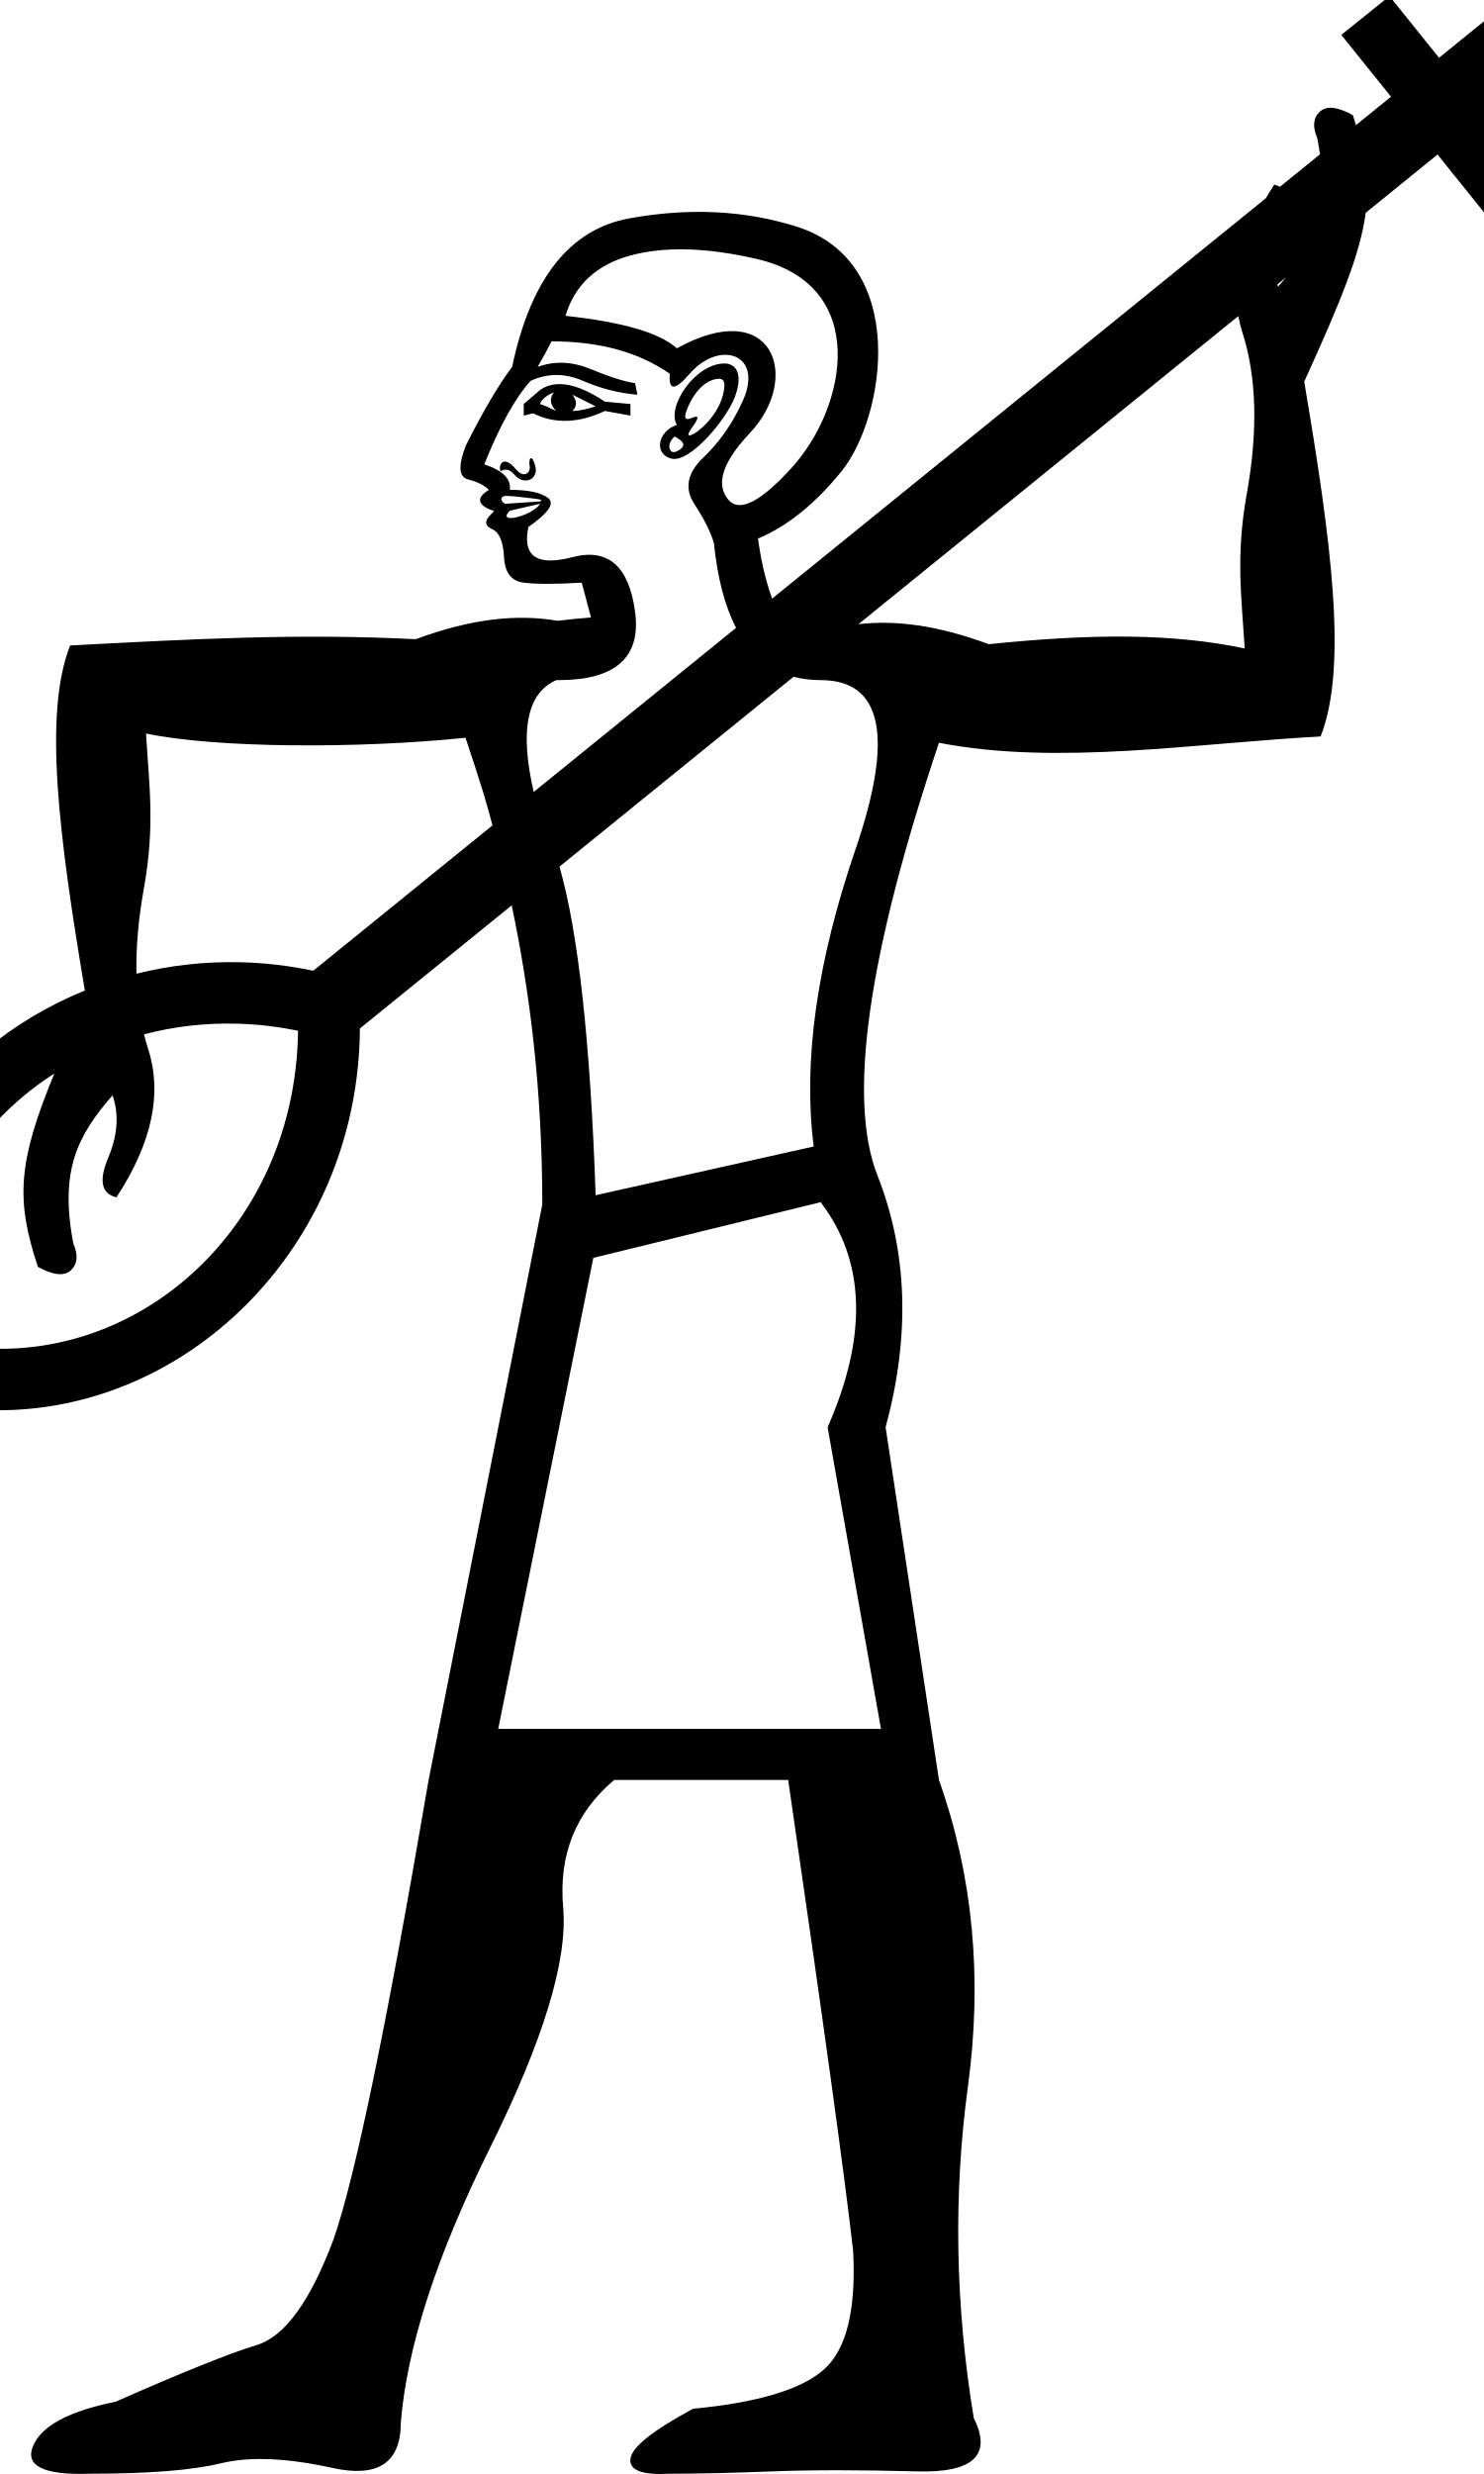
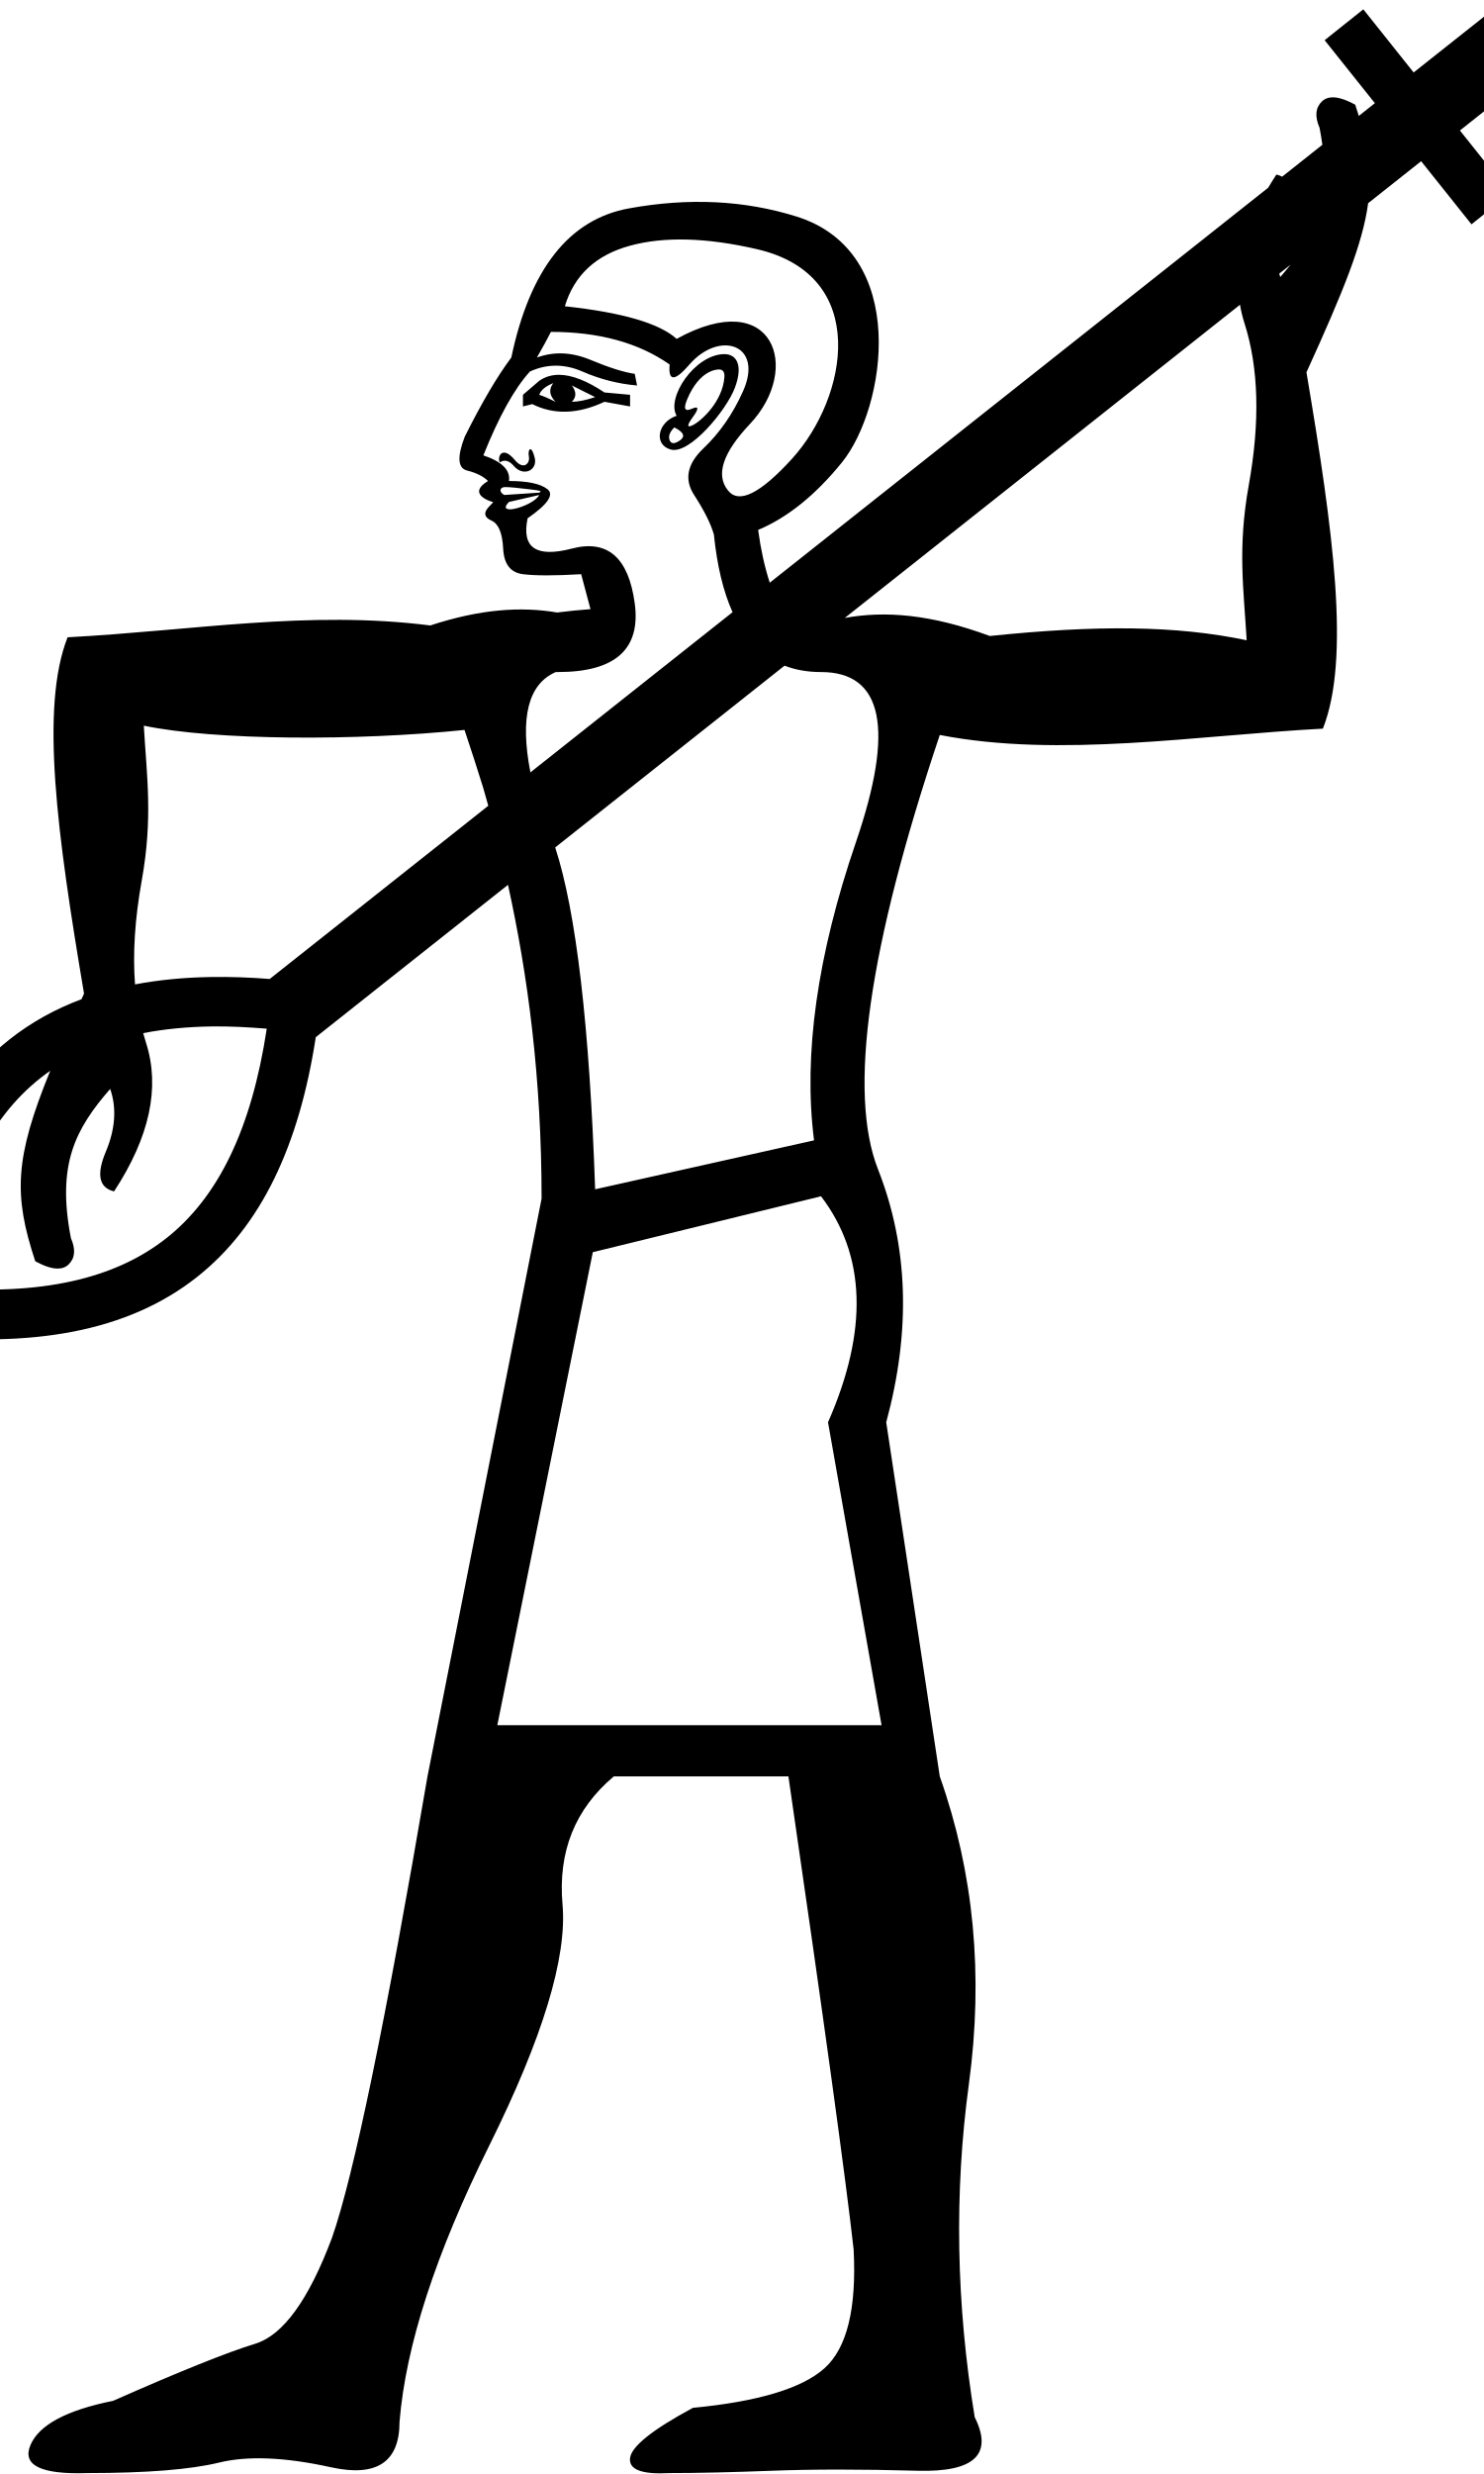
<svg xmlns="http://www.w3.org/2000/svg" width="600" height="1000" version="1.1" id="svg1">
  <defs id="defs1" />
-   <path id="path1" style="fill:#000000;stroke:none;stroke-width:1" d="M 613.473 -2.312 L 581.824 23.348 L 561.779 -1.566 L 542.301 14.104 L 562.404 39.092 L 548.248 50.568 C 547.842 49.246 547.41 47.897 546.953 46.516 C 540.696 43.1 536.239 42.65 533.584 45.168 C 530.929 47.686 530.6 51.239 532.594 55.826 C 533.034 58.098 533.396 60.279 533.684 62.377 L 517.508 75.492 C 516.841 75.127 516.073 74.842 515.203 74.635 C 513.998 76.476 512.864 78.306 511.801 80.119 L 312.184 241.959 C 309.572 234.724 307.67 226.635 306.479 217.695 C 318.358 212.693 329.613 203.626 340.242 190.496 C 357.919 168.66 367.903 105.953 321.953 91.551 C 301.007 84.986 278.498 83.891 254.426 88.268 C 230.354 92.644 214.564 112.652 207.061 148.291 C 201.433 155.794 195.182 166.424 188.305 180.18 C 185.178 188.308 185.491 192.841 189.242 193.779 C 192.994 194.717 195.808 196.124 197.684 198 C 189.293 203.035 198.004 206.053 199.559 206.441 C 200.093 206.496 199.074 207.163 197.684 208.785 C 195.808 210.974 196.276 212.695 199.09 213.945 C 201.903 215.196 203.467 218.947 203.779 225.199 C 204.092 231.452 206.75 234.89 211.752 235.516 C 216.754 236.141 224.57 236.141 235.199 235.516 L 238.949 249.584 C 234.405 249.921 229.93 250.37 225.521 250.934 C 209.488 248.212 191.27 249.775 168.08 258.367 C 120.253 255.97 78.77 258.242 28.35 260.908 C 17.443 288.562 23.853 338.093 34.303 400.377 C -24.603 424.275 -65.328 482.895 -56.162 551.514 L -55.156 559.037 L -48.018 561.617 C 47.646 596.166 144.873 519.871 145.514 415.709 C 145.514 415.708 145.514 415.708 145.514 415.707 L 206.885 365.951 C 214.252 400.929 219.256 440.708 219.256 486.867 L 173.299 719.463 C 156.417 818.253 143.599 880.152 134.846 905.162 C 125.467 930.172 115.149 944.397 103.895 947.836 C 92.64 951.275 73.571 958.935 46.686 970.814 C 27.928 974.566 16.828 980.505 13.389 988.633 C 9.95 996.761 17.61 1000.512 36.367 999.887 C 60.127 999.887 77.79 998.482 89.357 995.668 C 100.925 992.854 115.93 993.479 134.375 997.543 C 152.82 1001.607 162.043 995.511 162.043 979.254 C 164.544 948.616 176.581 911.57 198.152 868.115 C 219.724 824.66 229.571 792.304 227.695 771.045 C 225.82 749.786 232.697 732.593 248.328 719.463 L 318.67 719.463 C 333.051 818.253 341.805 881.715 344.932 909.852 C 346.182 933.611 342.273 949.553 333.207 957.682 C 324.141 965.81 306.477 971.126 280.217 973.627 C 263.96 982.381 255.52 989.104 254.895 993.793 C 254.269 998.482 259.583 1000.512 270.838 999.887 C 282.092 999.887 295.849 999.574 312.105 998.949 C 328.362 998.324 347.901 998.324 370.723 998.949 C 393.544 999.574 401.204 992.385 393.701 977.379 C 386.198 931.735 385.416 887.029 391.355 843.262 C 397.295 799.494 393.388 758.229 379.633 719.463 L 358.061 576.902 C 368.065 540.012 366.97 506.095 354.777 475.145 C 342.585 444.194 350.871 385.888 379.633 300.229 C 427.777 309.607 483.511 300.354 533.932 297.688 C 545.069 269.449 538.15 218.399 527.311 154.252 C 542.249 121.501 550.038 102.258 552.176 86.004 L 581.209 62.465 L 601.254 87.381 L 620.732 71.709 L 600.629 46.721 L 632.365 20.99 L 613.473 -2.312 z M 277.99 100.812 C 286.509 101.047 295.847 102.337 306.008 104.682 C 351.942 115.282 342.494 164.487 320.078 189.09 C 307.26 203.158 298.662 207.379 294.285 201.752 C 289.283 195.499 292.253 186.589 303.195 175.021 C 324.188 152.829 312.827 119.175 273.652 140.789 C 266.775 134.537 251.767 130.161 228.633 127.66 C 232.384 115.155 241.139 107.025 254.895 103.273 C 261.772 101.398 269.471 100.578 277.99 100.812 z M 519.908 112.166 C 518.903 113.399 517.856 114.635 516.77 115.883 C 516.663 115.575 516.561 115.267 516.465 114.957 L 519.908 112.166 z M 500.672 127.762 C 501.075 130.014 501.629 132.236 502.332 134.43 C 508.089 152.38 508.673 174.113 504.084 199.629 C 499.495 225.145 502.064 241.64 503.232 262.105 C 474.708 256.116 442.845 255.947 399.768 260.389 C 378.84 252.635 361.962 250.605 347.084 252.283 L 500.672 127.762 z M 223.006 137.977 C 242.389 137.977 258.333 142.352 270.838 151.105 C 270.213 157.983 272.871 157.983 278.811 151.105 C 290.775 137.252 308.905 142.874 300.381 161.891 C 296.317 170.957 291.003 178.617 284.438 184.869 C 277.872 191.122 276.621 197.376 280.686 203.629 C 284.75 209.881 287.406 215.196 288.656 219.572 C 290.089 233.664 293.074 245.065 297.609 253.773 L 215.783 320.115 C 210.023 295.145 213.079 280.076 224.951 274.908 C 225.239 274.906 225.528 274.906 225.82 274.906 C 248.955 274.906 259.273 265.683 256.771 247.238 C 254.27 228.793 245.828 221.448 231.447 225.199 C 217.066 228.951 211.128 224.886 213.629 213.006 C 221.757 207.379 224.413 203.472 221.6 201.283 C 218.786 199.095 213.626 198 206.123 198 C 206.748 193.623 203.31 190.185 195.807 187.684 C 202.059 172.052 208.314 160.796 214.566 153.918 C 221.444 150.792 228.478 150.792 235.668 153.918 C 242.858 157.044 250.206 158.922 257.709 159.547 L 256.771 154.857 C 252.395 154.232 246.452 152.357 238.949 149.23 C 231.446 146.104 224.257 145.79 217.379 148.291 C 219.88 143.914 221.755 140.478 223.006 137.977 z M 292.805 146.922 C 280.902 147.054 269.355 164.579 273.652 171.74 C 265.946 174.309 264.279 183.423 271.307 185.34 C 278.888 187.408 293.729 169.474 297.1 160.486 C 300.653 151.01 297.53 146.869 292.805 146.922 z M 290.885 153.1 C 292.37 153.178 293.035 154.232 292.879 156.264 C 292.125 166.061 283.604 173.797 280.217 175.49 C 277.716 176.741 277.716 175.646 280.217 172.207 C 282.718 168.768 282.562 167.675 279.748 168.926 C 276.934 170.176 276.31 168.927 277.873 165.176 C 282.948 152.995 290.171 153.062 290.885 153.1 z M 226.406 155.254 C 223.358 155.225 220.661 156.031 218.316 157.672 L 211.752 163.299 L 211.752 167.988 L 215.504 167.051 C 224.257 171.428 233.947 171.115 244.576 166.113 L 254.895 167.988 L 254.895 163.299 L 244.576 162.361 C 237.542 157.672 231.486 155.303 226.406 155.254 z M 223.943 158.609 C 222.068 161.11 222.382 163.612 224.883 166.113 C 222.382 164.863 220.192 163.924 218.316 163.299 C 218.942 161.423 220.817 159.86 223.943 158.609 z M 231.447 159.549 L 240.826 164.236 C 237.075 165.487 233.948 166.113 231.447 166.113 C 233.323 164.238 233.323 162.05 231.447 159.549 z M 272.713 176.43 C 276.464 178.305 277.247 180.025 275.059 181.588 C 272.87 183.151 271.463 183.151 270.838 181.588 C 270.213 180.025 270.837 178.305 272.713 176.43 z M 214.76 185.199 C 214.159 185.17 213.828 186.629 214.135 188.164 C 214.689 190.934 211.99 193.751 208.508 189.572 C 203.368 183.405 201.305 188.295 202.412 190.51 C 204.288 189.259 206.163 189.727 208.039 191.916 C 211.963 196.493 217.739 193.667 216.48 188.635 C 215.858 186.146 215.227 185.222 214.76 185.199 z M 204.709 200.439 C 206.859 200.49 209.655 200.759 215.504 201.473 C 218.607 201.851 219.567 202.064 218.316 202.689 L 204.248 203.629 C 202.013 202.511 202.237 200.382 204.709 200.439 z M 218.316 203.629 C 217.134 205.994 211.95 208.519 208 209.256 C 205.374 209.746 203.424 209.141 206.123 206.441 L 218.316 203.629 z M 320.848 273.555 C 324.238 274.456 327.889 274.906 331.799 274.906 C 356.809 274.906 361.5 297.728 345.869 343.371 C 330.238 389.015 324.61 429.031 328.986 463.42 L 240.826 483.115 C 238.69 421.16 233.816 376.884 226.205 350.287 L 320.848 273.555 z M 59.049 296.488 C 87.573 302.478 145.138 302.648 188.215 298.207 C 190.91 306.233 193.424 314.019 195.76 321.564 C 196.902 325.515 198.026 329.532 199.125 333.619 L 126.66 392.371 C 116.698 390.286 106.802 389.167 97.068 388.941 C 82.644 388.607 68.575 390.233 55.172 393.578 C 54.95 382.939 55.958 371.401 58.195 358.965 C 62.785 333.449 60.217 316.954 59.049 296.488 z M 96.35 413.785 C 104.27 414.024 112.344 414.968 120.5 416.633 C 119.549 502.39 44.664 562.9 -32.158 540.496 C -35.358 495.333 -13.063 456.329 21.969 433.924 C 7.028 470.155 6.4 485.086 15.326 512.078 C 18.846 514 21.796 514.983 24.176 515.027 C 26.027 515.062 27.534 514.529 28.695 513.428 C 31.351 510.91 31.682 507.357 29.688 502.77 C 23.932 473.063 31.449 458.865 45.512 442.713 C 48.179 450.417 47.585 458.855 43.732 468.029 C 39.88 477.203 40.995 482.514 47.078 483.961 C 61.415 462.048 65.707 442.114 59.949 424.164 C 59.313 422.182 58.74 420.155 58.23 418.08 C 70.308 414.902 83.118 413.386 96.35 413.785 z M 331.799 485.93 C 349.931 509.689 350.87 540.012 334.613 576.902 L 356.186 698.828 L 201.434 698.828 L 239.887 508.439 L 331.799 485.93 z " />
+   <path id="path1" style="fill:#000000;stroke:none;stroke-width:1" d="M 608.52 -3.7792684e-07 L 571.553 29.287 L 551.203 3.773 L 535.566 16.244 L 555.877 41.707 L 549.377 46.855 C 548.928 45.377 548.447 43.866 547.934 42.314 C 541.652 38.884 537.177 38.433 534.512 40.961 C 531.846 43.489 531.516 47.056 533.518 51.662 C 533.979 54.045 534.355 56.33 534.65 58.523 L 518.379 71.414 C 517.708 71.046 516.937 70.757 516.061 70.549 C 514.892 72.336 513.788 74.112 512.752 75.873 L 311.221 235.535 C 309.126 229.061 307.562 221.948 306.529 214.199 C 318.455 209.177 329.752 200.073 340.422 186.889 C 358.167 164.963 368.19 101.995 322.062 87.533 C 301.036 80.941 278.441 79.843 254.275 84.238 C 230.11 88.633 214.261 108.723 206.729 144.51 C 201.079 152.044 194.803 162.717 187.898 176.529 C 184.76 184.691 185.074 189.244 188.84 190.186 C 192.606 191.127 195.431 192.54 197.314 194.424 C 188.891 199.479 197.636 202.508 199.197 202.898 C 199.734 202.953 198.711 203.625 197.314 205.254 C 195.431 207.451 195.902 209.178 198.727 210.434 C 201.551 211.689 203.12 215.458 203.434 221.736 C 203.747 228.015 206.414 231.466 211.436 232.094 C 216.457 232.722 224.304 232.722 234.975 232.094 L 238.74 246.221 C 234.178 246.559 229.684 247.011 225.258 247.576 C 210.66 245.098 194.26 246.157 173.967 252.812 C 124.735 246.55 77.941 254.914 27.326 257.592 C 16.146 285.947 23.09 337.207 33.971 401.619 C 33.623 402.382 33.28 403.138 32.939 403.887 C 22.199 407.901 12.483 413.302 3.809 420.174 C -24.314 442.454 -39.89 478.943 -45.623 528.359 L -46.775 538.293 L -36.842 539.445 C 12.563 545.18 51.641 538.37 79.764 516.09 C 105.694 495.547 120.957 462.923 127.674 419.225 L 205.385 357.658 C 213.413 394.076 218.969 435.738 218.969 484.484 L 172.834 718.039 C 155.887 817.237 143.02 879.393 134.232 904.506 C 124.817 929.619 114.46 943.9 103.162 947.354 C 91.864 950.807 72.722 958.499 45.732 970.428 C 26.902 974.195 15.761 980.158 12.309 988.32 C 8.856 996.482 16.545 1000.249 35.375 999.621 C 59.226 999.621 76.958 998.208 88.57 995.383 C 100.182 992.557 115.246 993.185 133.762 997.266 C 152.278 1001.347 161.537 995.226 161.537 978.902 C 164.048 948.138 176.129 910.939 197.783 867.305 C 219.438 823.67 229.324 791.18 227.441 769.834 C 225.558 748.488 232.463 731.224 248.154 718.039 L 318.768 718.039 C 333.204 817.237 341.993 880.962 345.131 909.215 C 346.386 933.072 342.462 949.08 333.361 957.242 C 324.26 965.404 306.528 970.741 280.166 973.252 C 263.847 982.042 255.372 988.791 254.744 993.5 C 254.116 998.209 259.452 1000.249 270.75 999.621 C 282.048 999.621 295.858 999.307 312.178 998.68 C 328.497 998.052 348.112 998.052 371.021 998.68 C 393.931 999.308 401.62 992.088 394.088 977.02 C 386.556 931.188 385.772 886.296 391.734 842.348 C 397.697 798.399 393.774 756.965 379.965 718.039 L 358.311 574.891 C 368.353 537.848 367.255 503.789 355.016 472.711 C 342.776 441.633 351.092 383.088 379.965 297.074 C 428.295 306.492 484.244 297.199 534.859 294.521 C 546.04 266.166 539.096 214.906 528.215 150.494 C 543.158 117.725 550.974 98.423 553.152 82.139 L 574.584 65.16 L 594.934 90.674 L 610.57 78.203 L 590.26 52.74 L 627.148 23.516 L 608.52 -3.7792684e-07 z M 277.93 96.836 C 286.482 97.071 295.857 98.364 306.057 100.719 C 352.168 111.363 342.682 160.772 320.18 185.477 C 307.312 199.603 298.681 203.84 294.287 198.189 C 289.266 191.911 292.25 182.966 303.234 171.352 C 324.309 149.067 312.902 115.274 273.576 136.977 C 266.672 130.698 251.607 126.304 228.383 123.793 C 232.149 111.236 240.935 103.074 254.744 99.307 C 261.648 97.423 269.378 96.601 277.93 96.836 z M 521.779 106.994 C 520.471 108.644 519.086 110.295 517.631 111.967 C 517.477 111.521 517.334 111.072 517.201 110.621 L 521.779 106.994 z M 501.35 123.18 C 501.762 125.686 502.358 128.158 503.139 130.592 C 508.918 148.616 509.506 170.439 504.898 196.061 C 500.291 221.682 502.87 238.243 504.043 258.793 C 475.408 252.779 443.421 252.609 400.178 257.068 C 376.436 248.27 357.888 246.813 341.561 249.773 L 501.35 123.18 z M 222.734 134.152 C 242.192 134.152 258.197 138.546 270.75 147.336 C 270.122 154.242 272.791 154.242 278.754 147.336 C 290.765 133.425 308.966 139.071 300.408 158.166 C 296.328 167.27 290.993 174.96 284.402 181.238 C 277.812 187.517 276.557 193.796 280.637 200.074 C 284.717 206.353 287.383 211.689 288.639 216.084 C 289.919 228.68 292.433 239.136 296.182 247.449 L 214.451 312.199 C 210.144 290.012 213.556 276.497 224.686 271.65 C 224.974 271.648 225.266 271.648 225.559 271.648 C 248.782 271.648 259.14 262.386 256.629 243.865 C 254.118 225.344 245.643 217.967 231.207 221.734 C 216.771 225.501 210.81 221.419 213.32 209.49 C 221.48 203.84 224.147 199.918 221.322 197.721 C 218.498 195.523 213.319 194.424 205.787 194.424 C 206.415 190.029 202.962 186.576 195.43 184.064 C 201.706 168.369 207.985 157.066 214.262 150.16 C 221.166 147.021 228.225 147.021 235.443 150.16 C 242.662 153.299 250.038 155.185 257.57 155.812 L 256.629 151.104 C 252.235 150.476 246.272 148.592 238.74 145.453 C 231.208 142.314 223.988 141.998 217.084 144.51 C 219.595 140.115 221.479 136.664 222.734 134.152 z M 292.803 143.135 C 280.854 143.268 269.263 160.864 273.576 168.055 C 265.84 170.634 264.168 179.786 271.223 181.711 C 278.834 183.787 293.73 165.779 297.113 156.754 C 300.681 147.238 297.547 143.082 292.803 143.135 z M 290.877 149.338 C 292.368 149.416 293.034 150.475 292.877 152.516 C 292.12 162.353 283.567 170.12 280.166 171.82 C 277.655 173.076 277.655 171.978 280.166 168.525 C 282.677 165.072 282.52 163.973 279.695 165.229 C 276.871 166.484 276.243 165.23 277.812 161.463 C 282.907 149.232 290.16 149.3 290.877 149.338 z M 226.146 151.5 C 223.087 151.47 220.379 152.28 218.025 153.928 L 211.436 159.578 L 211.436 164.287 L 215.203 163.346 C 223.99 167.741 233.718 167.427 244.389 162.404 L 254.744 164.287 L 254.744 159.578 L 244.389 158.637 C 237.327 153.928 231.246 151.549 226.146 151.5 z M 223.676 154.869 C 221.793 157.38 222.107 159.893 224.617 162.404 C 222.107 161.149 219.908 160.206 218.025 159.578 C 218.653 157.695 220.537 156.125 223.676 154.869 z M 231.207 155.812 L 240.623 160.52 C 236.857 161.775 233.718 162.404 231.207 162.404 C 233.09 160.521 233.09 158.324 231.207 155.812 z M 272.633 172.764 C 276.399 174.647 277.183 176.374 274.986 177.943 C 272.789 179.513 271.378 179.513 270.75 177.943 C 270.122 176.374 270.75 174.647 272.633 172.764 z M 214.406 181.57 C 213.835 181.621 213.53 183.048 213.83 184.547 C 214.386 187.329 211.675 190.157 208.18 185.961 C 203.02 179.768 200.949 184.679 202.061 186.902 C 203.944 185.647 205.827 186.117 207.711 188.314 C 211.65 192.911 217.447 190.073 216.184 185.02 C 215.537 182.432 214.88 181.528 214.406 181.57 z M 204.367 196.873 C 206.526 196.923 209.331 197.195 215.203 197.912 C 218.318 198.293 219.281 198.503 218.025 199.131 L 203.904 200.074 C 201.66 198.952 201.886 196.815 204.367 196.873 z M 218.025 200.074 C 216.838 202.449 211.638 204.985 207.672 205.725 C 205.035 206.216 203.077 205.609 205.787 202.898 L 218.025 200.074 z M 317.205 269.068 C 321.624 270.788 326.538 271.648 331.947 271.648 C 357.054 271.648 361.762 294.563 346.07 340.395 C 330.379 386.226 324.731 426.409 329.125 460.939 L 240.623 480.717 C 238.344 414.613 232.961 368.549 224.477 342.531 L 317.205 269.068 z M 58.145 293.318 C 86.779 299.332 144.565 299.503 187.809 295.043 C 190.514 303.102 193.038 310.921 195.383 318.498 C 196.069 320.872 196.748 323.271 197.42 325.693 L 109.047 395.707 C 109.046 395.707 109.046 395.707 109.045 395.707 C 100.824 395.06 92.91 394.79 85.307 394.914 C 74.43 395.091 64.189 396.072 54.592 397.9 C 53.637 385.306 54.535 371.357 57.287 356.053 C 61.894 330.431 59.318 313.869 58.145 293.318 z M 85.781 414.887 C 92.697 414.786 100.146 415.176 107.848 415.793 C 101.658 456.451 88.232 483.867 67.346 500.414 C 46.461 516.96 16.707 523.754 -24.273 520.471 C -18.084 479.813 -4.657 452.396 16.229 435.85 C 17.553 434.801 18.912 433.79 20.307 432.818 C 5.907 468.119 5.417 483.07 14.254 509.799 C 17.787 511.728 20.748 512.716 23.137 512.76 C 24.995 512.794 26.508 512.258 27.674 511.152 C 30.339 508.624 30.67 505.057 28.668 500.451 C 22.89 470.622 30.438 456.365 44.555 440.146 C 47.232 447.882 46.637 456.354 42.77 465.566 C 38.902 474.778 40.021 480.112 46.127 481.564 C 60.519 459.561 64.827 439.546 59.047 421.521 C 58.633 420.232 58.247 418.924 57.887 417.596 C 66.402 415.94 75.682 415.033 85.781 414.887 z M 331.947 483.543 C 350.15 507.401 351.093 537.848 334.773 574.891 L 356.428 697.32 L 201.078 697.32 L 239.68 506.145 L 331.947 483.543 z " />
</svg>
